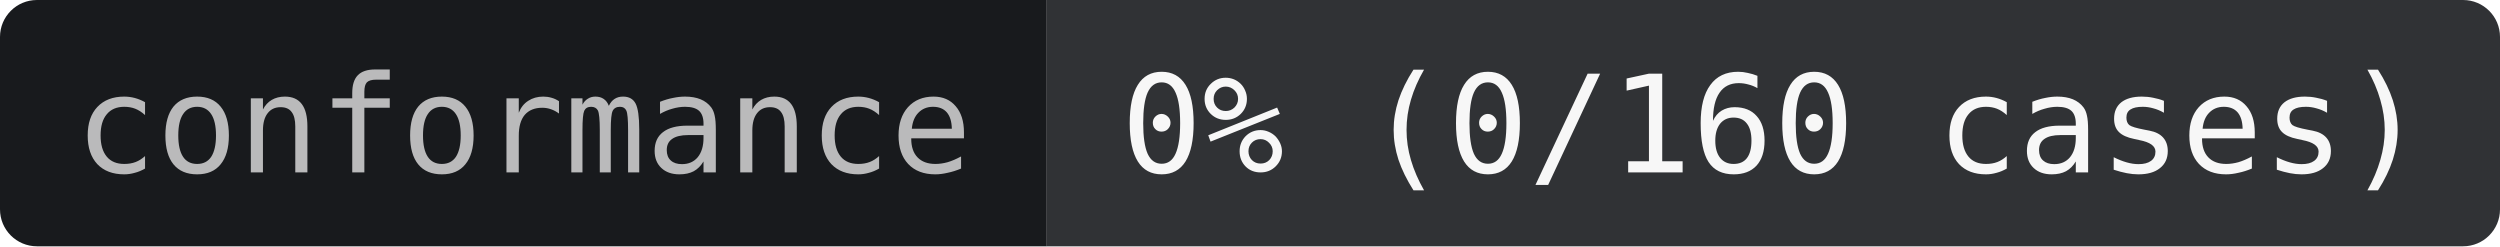
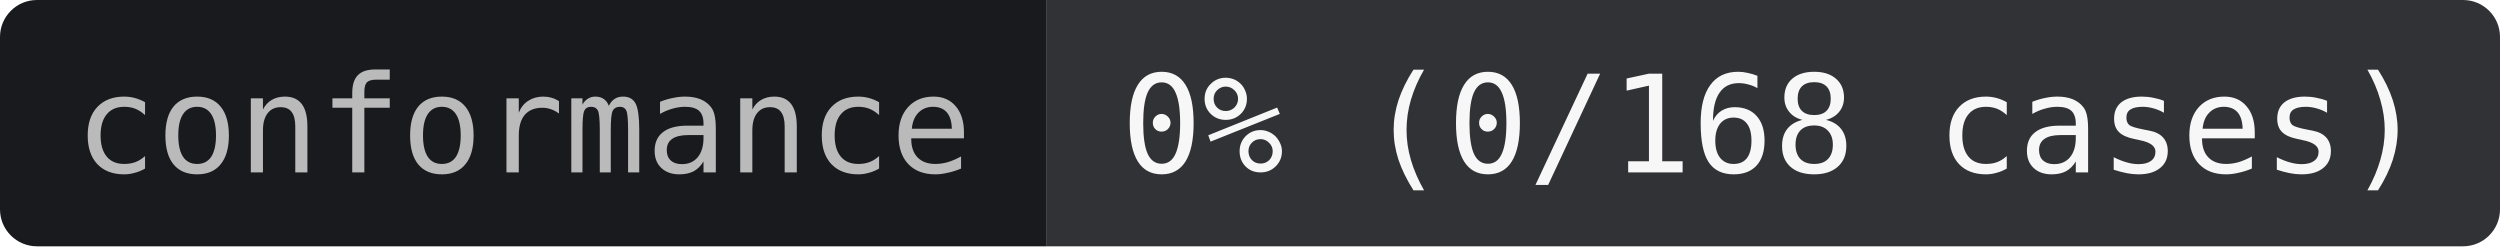
- <svg xmlns="http://www.w3.org/2000/svg" width="203" height="20" role="img" aria-label="conformance: 0% (0/160 cases)">
+ <svg xmlns="http://www.w3.org/2000/svg" width="203" height="20" role="img" aria-label="conformance: 0% (0/168 cases)">
  <clipPath id="r">
    <rect width="203" height="20" rx="3" />
  </clipPath>
  <g clip-path="url(#r)">
    <rect width="85" height="20" fill="#181A1D" />
    <rect x="85" width="118" height="20" fill="#303235" />
  </g>
  <g text-anchor="middle" font-family="JetBrains Mono,IBM Plex Mono,SFMono-Regular,Menlo,Consolas,monospace" font-size="11">
    <text x="42.5" y="14" fill="#BABABB">conformance</text>
-     <text x="144" y="14" fill="#F7F7F7">0% (0/160 cases)</text>
+     <text x="144" y="14" fill="#F7F7F7">0% (0/168 cases)</text>
  </g>
</svg>
